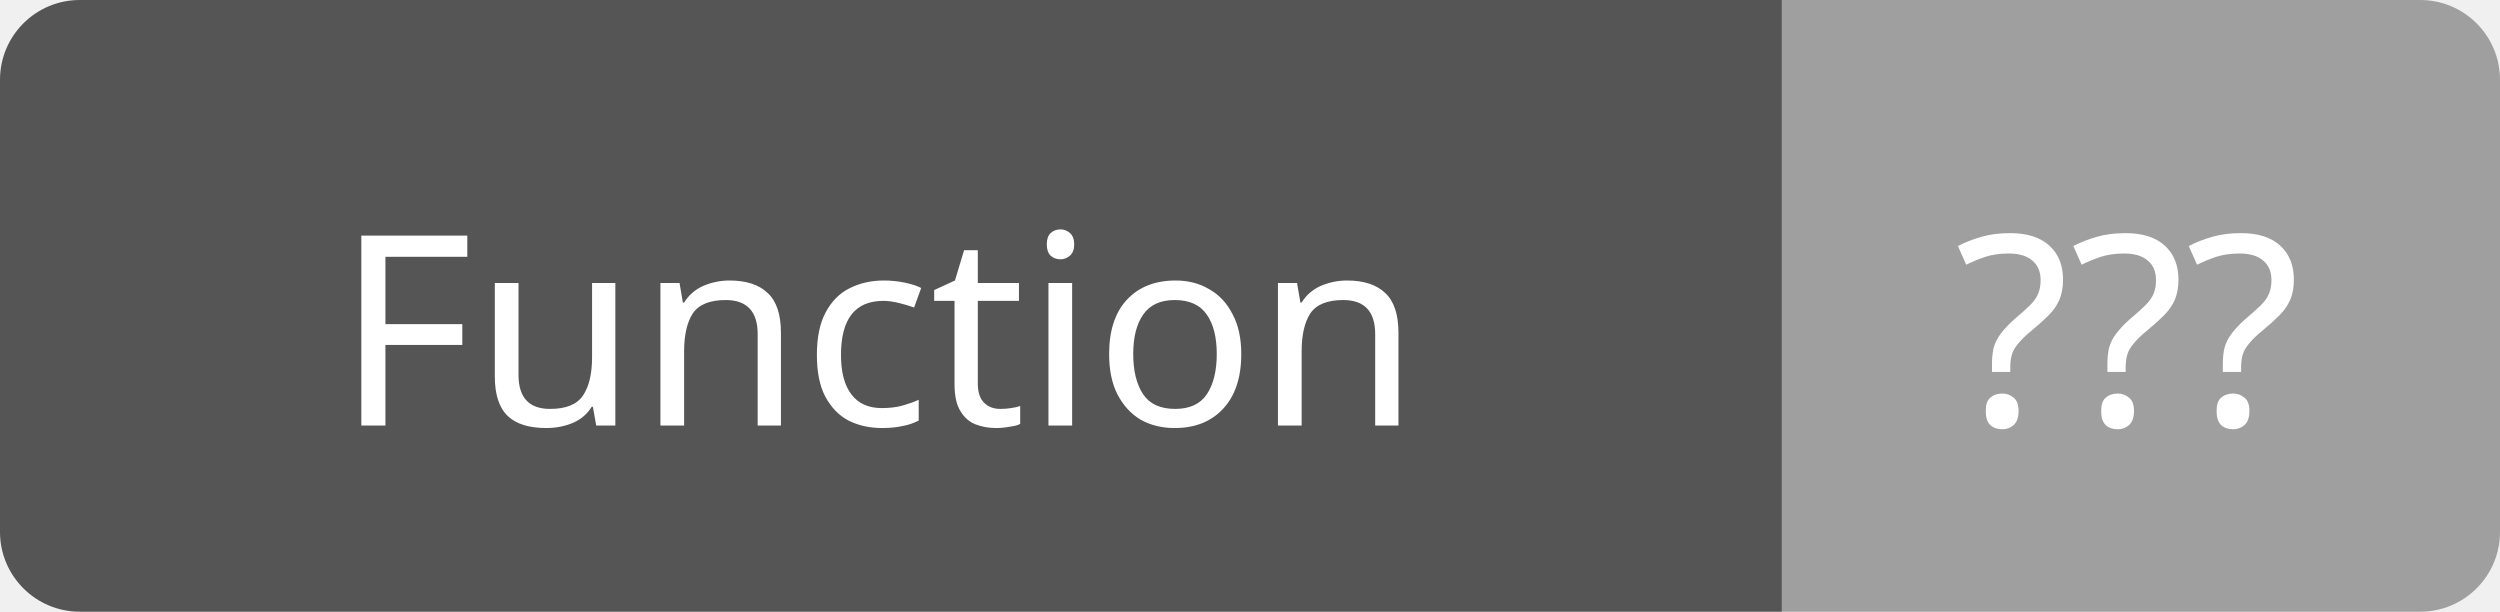
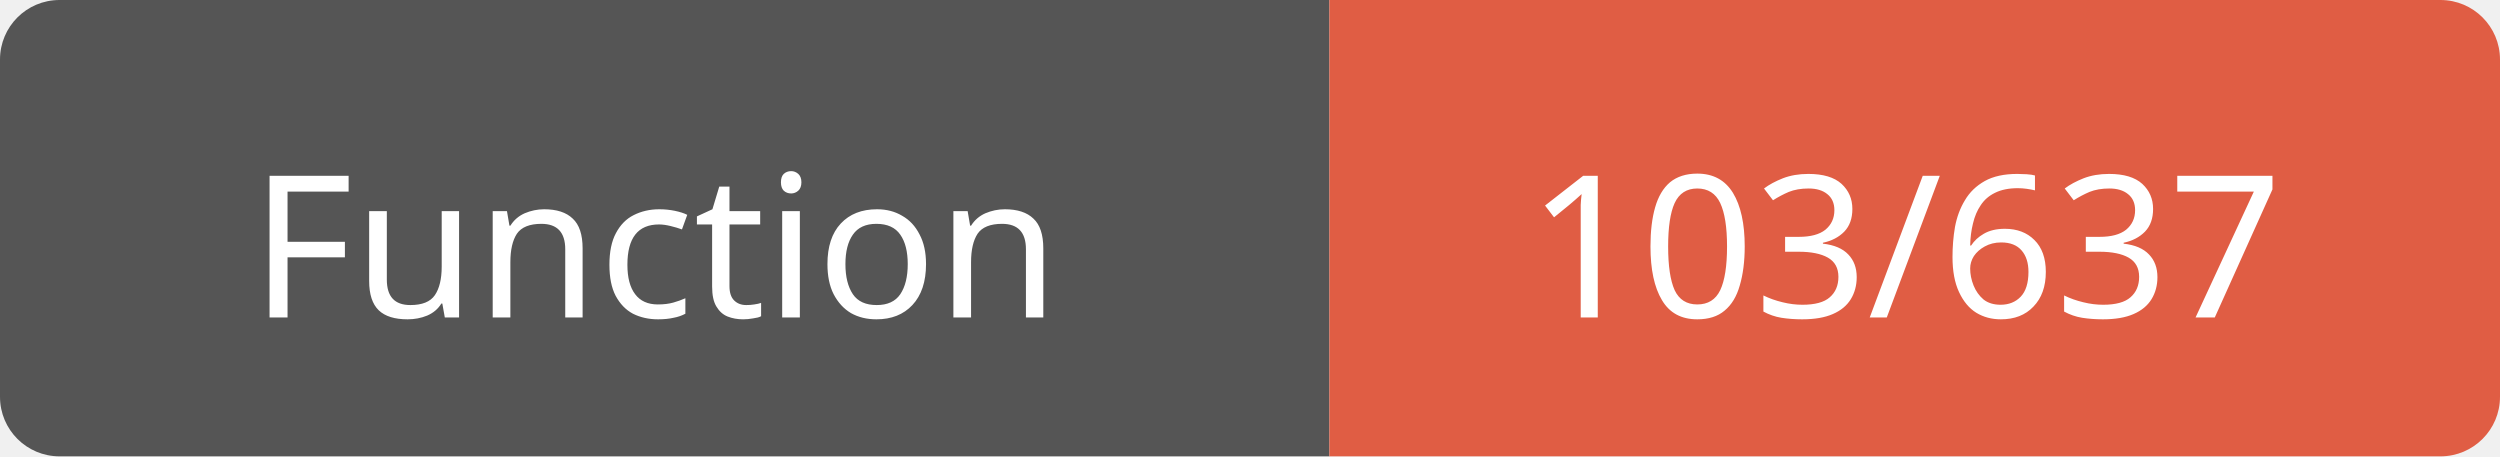
- <svg xmlns="http://www.w3.org/2000/svg" width="94" height="23">
+ <svg xmlns="http://www.w3.org/2000/svg" width="126" height="23">
  <path d="M3,0 h61 h3 v23 h-3 h-61 a3,3 0 0 1 -3,-3 v-17 a3,3 0 0 1 3,-3 z" fill="#555" />
-   <path d="M70,0 h21 a3,3 0 0 1 3,3 v17 a3,3 0 0 1 -3,3 h-21 h-3 v-23 h3 z" fill="#9f9f9f" />
+   <path d="M70,0 h53 a3,3 0 0 1 3,3 v17 a3,3 0 0 1 -3,3 h-53 h-3 v-23 h3 z" fill="#e05d44" />
  <text x="33" y="16" fill="#fff" font-family="Verdana" font-size="10" text-anchor="middle">Function</text>
-   <text x="80" y="16" fill="#fff" font-family="Verdana" font-size="10" text-anchor="middle">???</text>
+   <text x="96" y="16" fill="#fff" font-family="Verdana" font-size="10" text-anchor="middle">103/637</text>
</svg>
